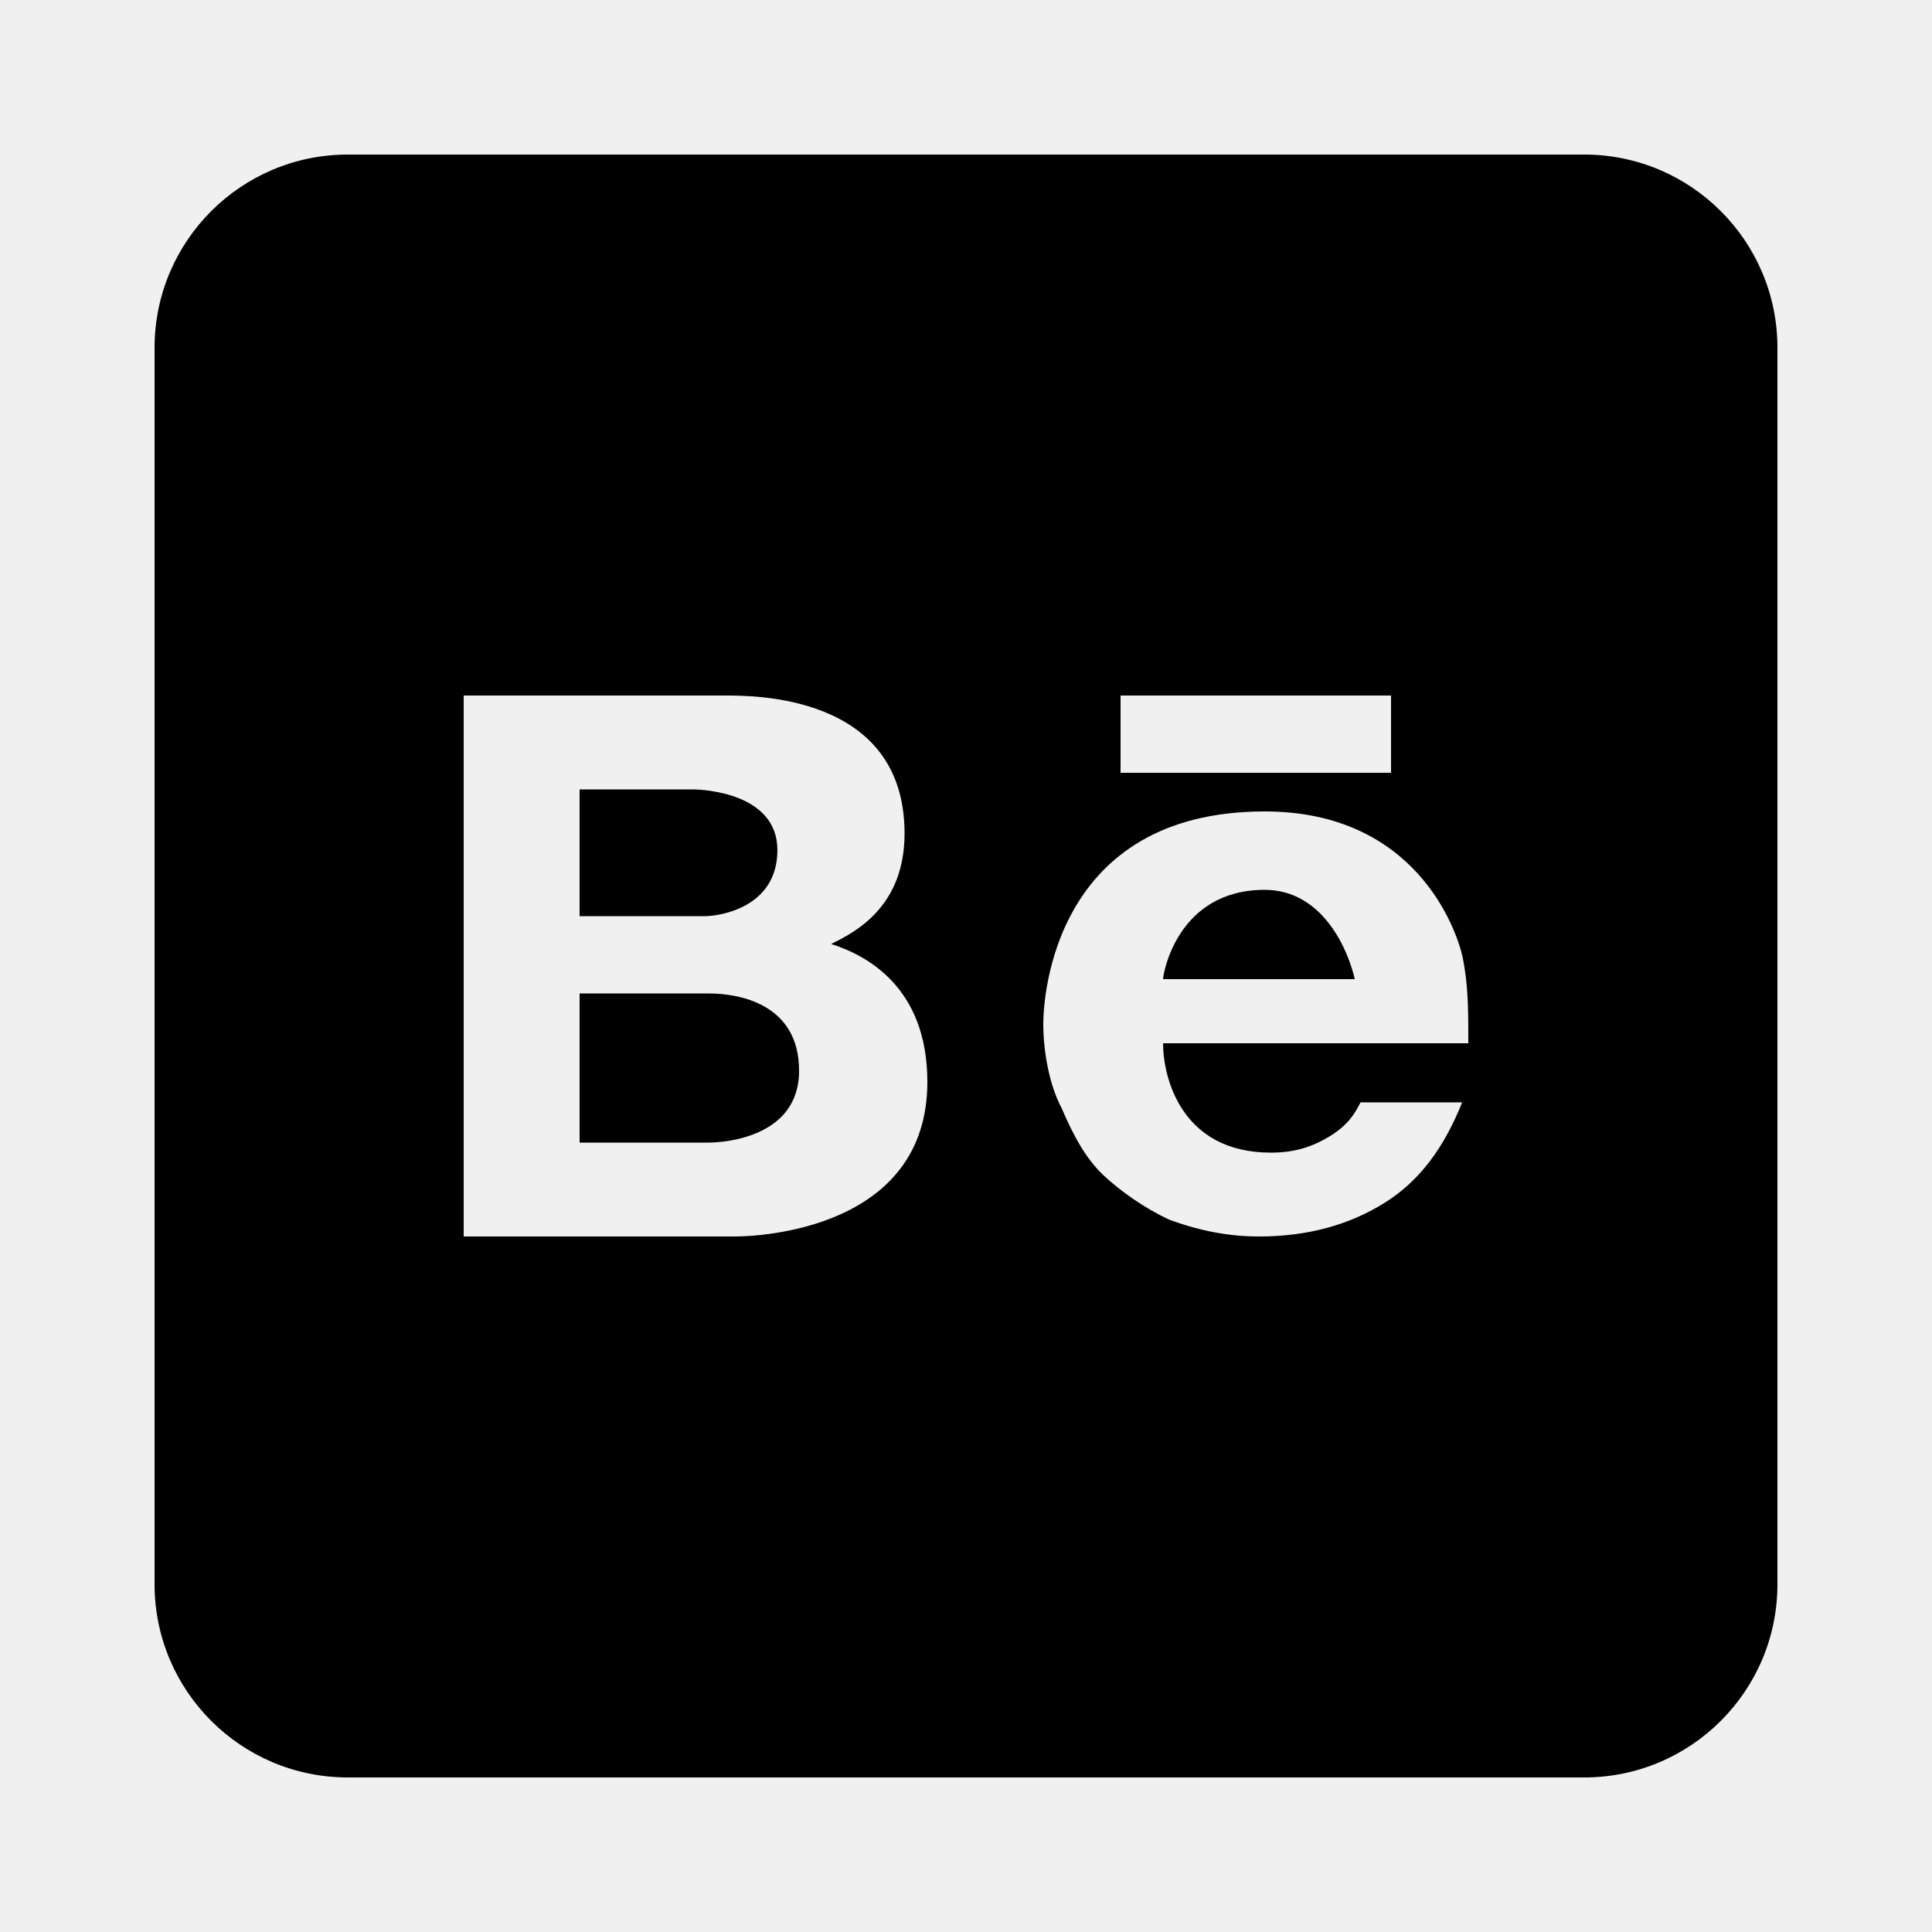
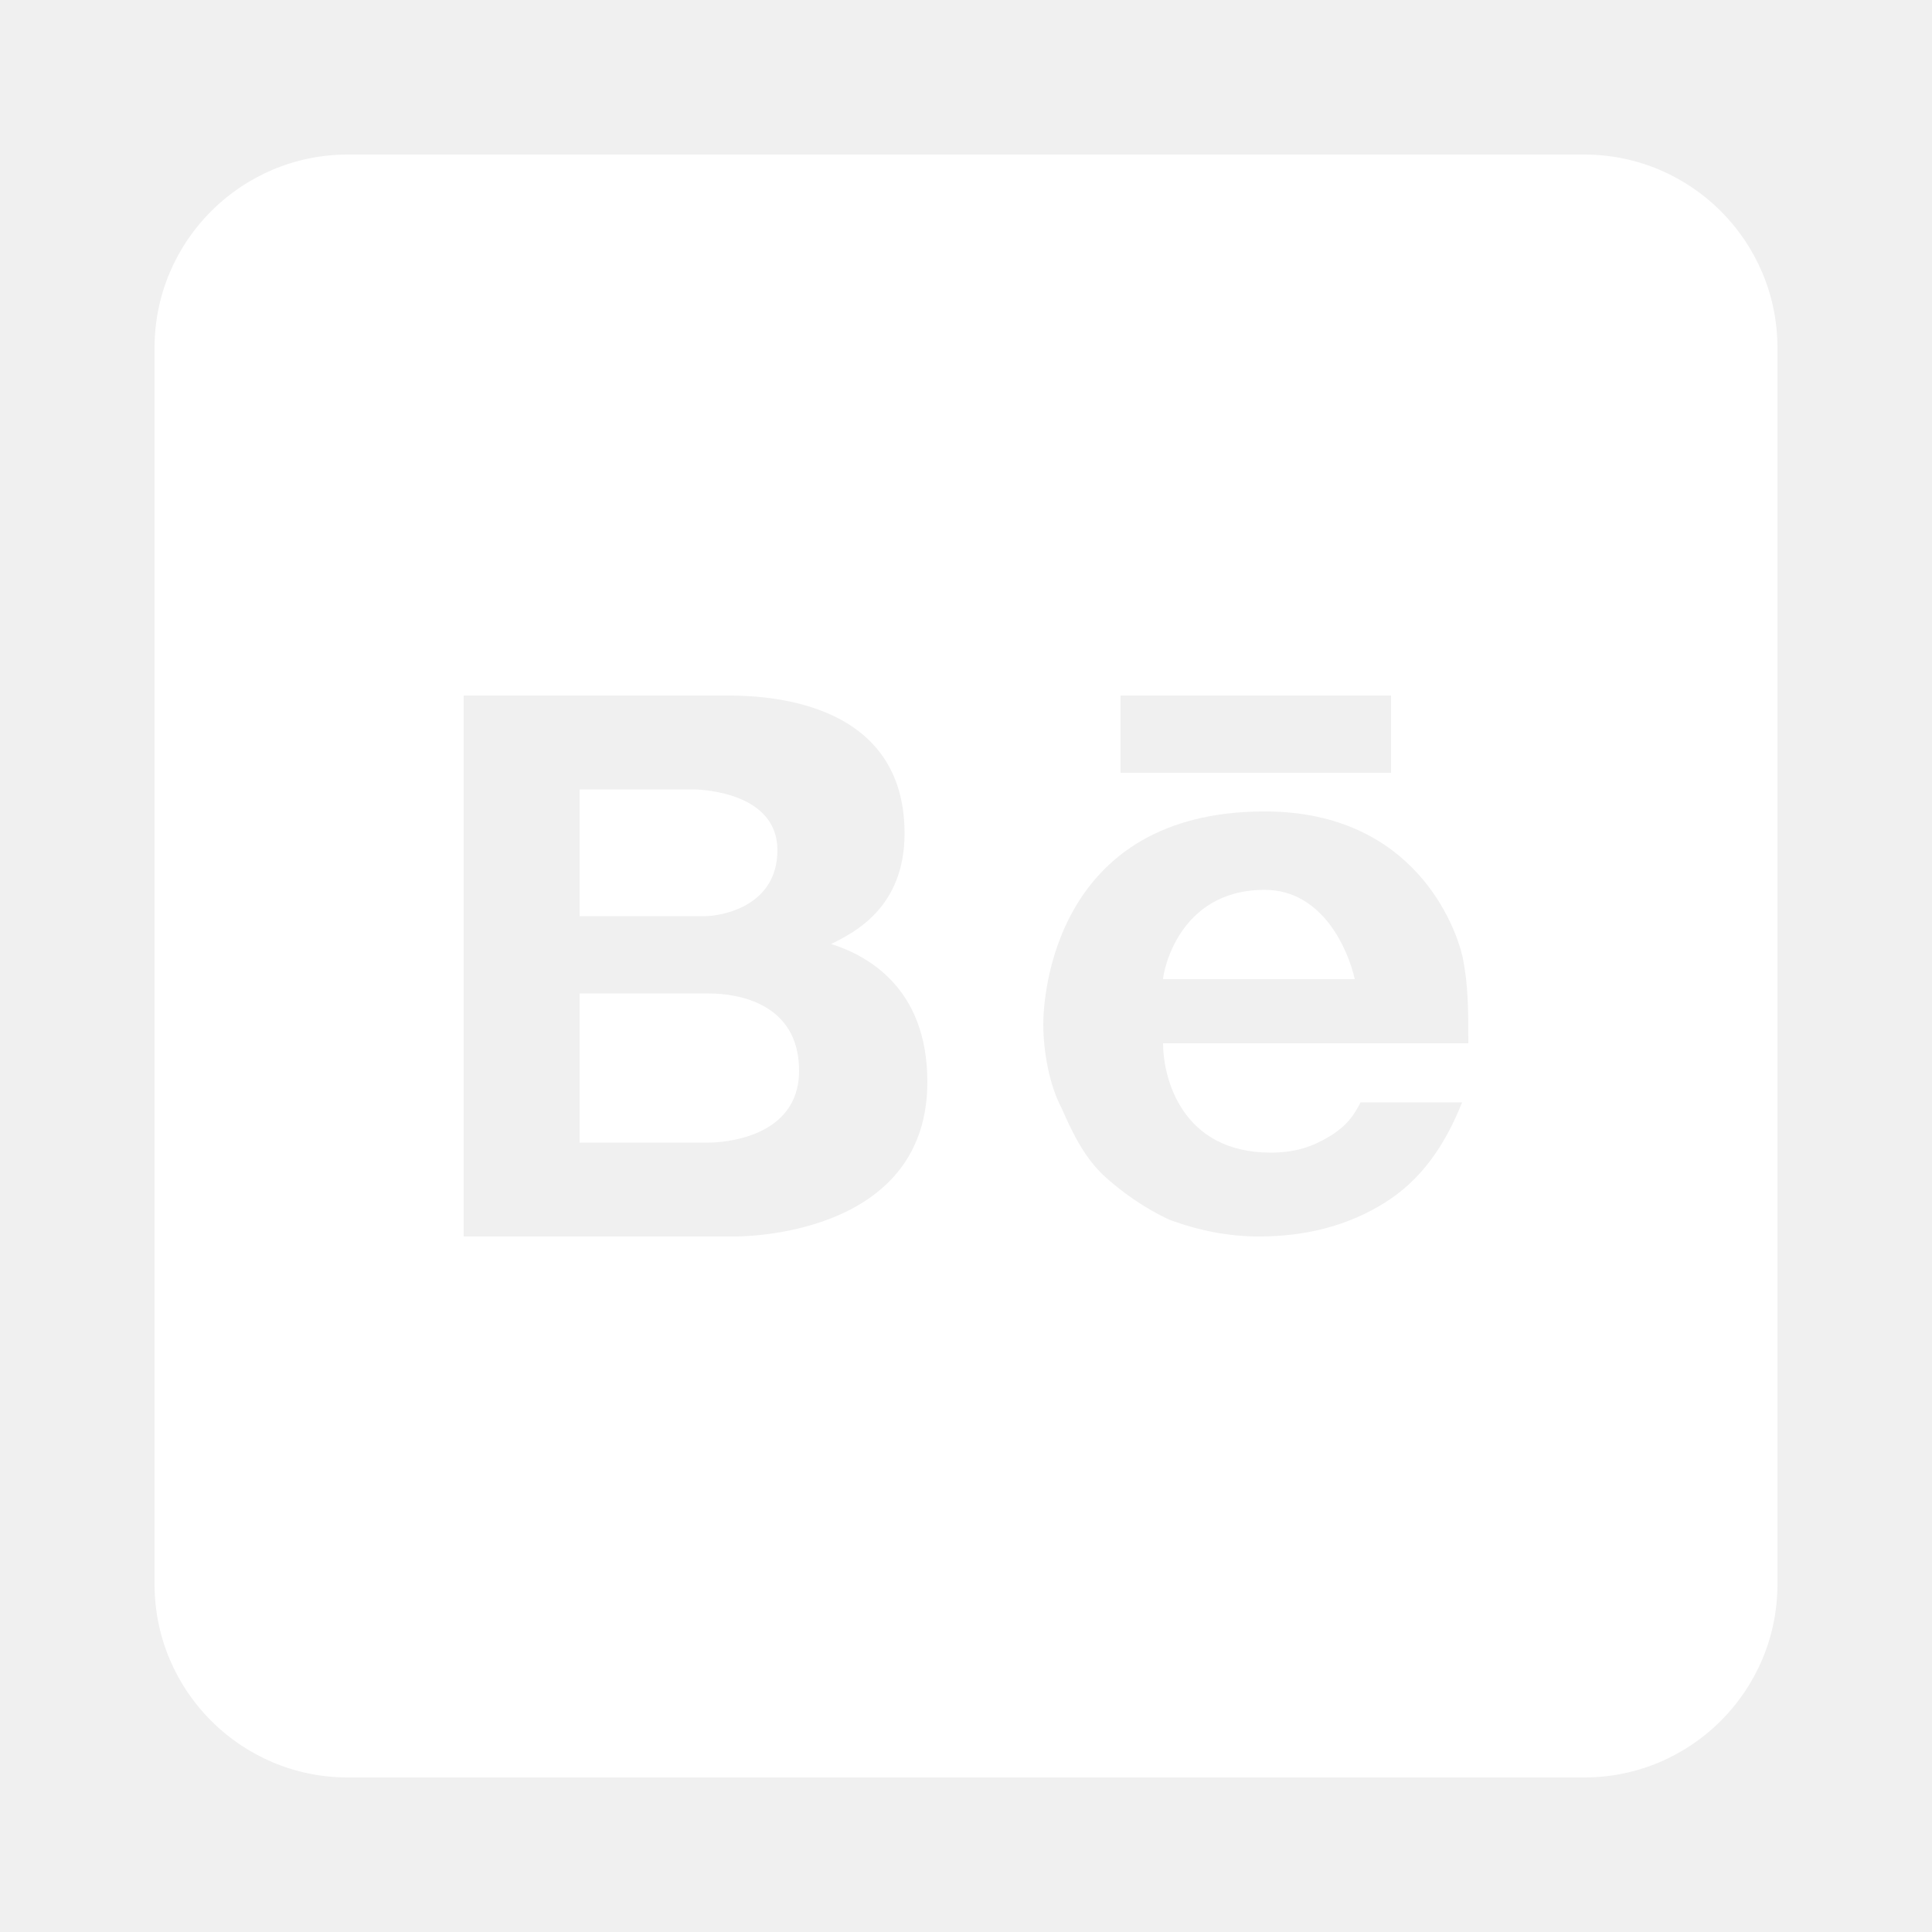
<svg xmlns="http://www.w3.org/2000/svg" viewBox="0 0 50 50" width="50px" height="50px">
-   <path d="M 9 4 C 6.24 4 4 6.24 4 9 L 4 41 C 4 43.76 6.24 46 9 46 L 41 46 C 43.76 46 46 43.76 46 41 L 46 9 C 46 6.24 43.76 4 41 4 L 9 4 z M 12 18 L 18.73 18 C 19.46 18 23.41 17.95 23.41 21.57 C 23.41 23.49 22.1 24.14 21.51 24.43 C 22.39 24.71 24 25.52 24 28 C 24 31.83 19.61 32 19.02 32 L 12 32 L 12 18 z M 29 18 L 36 18 L 36 20 L 29 20 L 29 18 z M 15 20.43 L 15 23.711 L 18.221 23.711 C 18.661 23.711 20.119 23.47 20.119 22 C 20.119 20.53 18.22 20.43 17.93 20.43 L 15 20.43 z M 32.73 21 C 36.63 21 37.69 24.04 37.85 24.76 C 38 25.49 38 26.13 38 27 L 30.1 27 C 30.1 27.87 30.561 29.83 32.891 29.83 C 33.511 29.83 33.969 29.681 34.439 29.391 C 34.899 29.101 35.061 28.819 35.211 28.529 L 37.84 28.529 C 37.38 29.679 36.76 30.551 35.83 31.131 C 34.9 31.711 33.82 32 32.58 32 C 31.8 32 31.03 31.851 30.25 31.561 C 29.63 31.271 29.011 30.84 28.551 30.41 C 28.091 29.97 27.781 29.39 27.471 28.67 C 27.161 28.09 27 27.22 27 26.5 C 27 25.78 27.29 21 32.73 21 z M 32.73 23.029 C 30.47 23.029 30.1 25.2 30.1 25.34 L 35.061 25.34 C 34.901 24.62 34.25 23.029 32.73 23.029 z M 15 25.711 L 15 29.57 L 18.352 29.57 C 18.641 29.57 20.68 29.481 20.68 27.711 C 20.68 25.951 19.078 25.711 18.352 25.711 L 15 25.711 z" />
+   <path d="M 9 4 C 6.24 4 4 6.24 4 9 L 4 41 C 4 43.76 6.24 46 9 46 L 41 46 C 43.76 46 46 43.76 46 41 L 46 9 C 46 6.24 43.76 4 41 4 L 9 4 z M 12 18 L 18.73 18 C 19.46 18 23.41 17.95 23.41 21.57 C 23.41 23.49 22.1 24.14 21.51 24.43 C 22.39 24.71 24 25.52 24 28 C 24 31.83 19.61 32 19.02 32 L 12 32 L 12 18 z M 29 18 L 36 18 L 36 20 L 29 20 L 29 18 z M 15 20.43 L 15 23.711 L 18.221 23.711 C 18.661 23.711 20.119 23.47 20.119 22 C 20.119 20.53 18.22 20.43 17.93 20.43 L 15 20.43 z M 32.73 21 C 36.63 21 37.69 24.04 37.85 24.76 C 38 25.49 38 26.13 38 27 L 30.1 27 C 30.1 27.87 30.561 29.83 32.891 29.83 C 33.511 29.83 33.969 29.681 34.439 29.391 C 34.899 29.101 35.061 28.819 35.211 28.529 L 37.84 28.529 C 37.38 29.679 36.76 30.551 35.83 31.131 C 34.9 31.711 33.82 32 32.58 32 C 31.8 32 31.03 31.851 30.25 31.561 C 29.63 31.271 29.011 30.84 28.551 30.41 C 28.091 29.97 27.781 29.39 27.471 28.67 C 27.161 28.09 27 27.22 27 26.5 C 27 25.78 27.29 21 32.73 21 z M 32.73 23.029 C 30.47 23.029 30.1 25.2 30.1 25.34 L 35.061 25.34 C 34.901 24.62 34.25 23.029 32.73 23.029 z M 15 25.711 L 15 29.57 L 18.352 29.57 C 18.641 29.57 20.68 29.481 20.68 27.711 C 20.68 25.951 19.078 25.711 18.352 25.711 L 15 25.711 z" fill="white" />
</svg>
